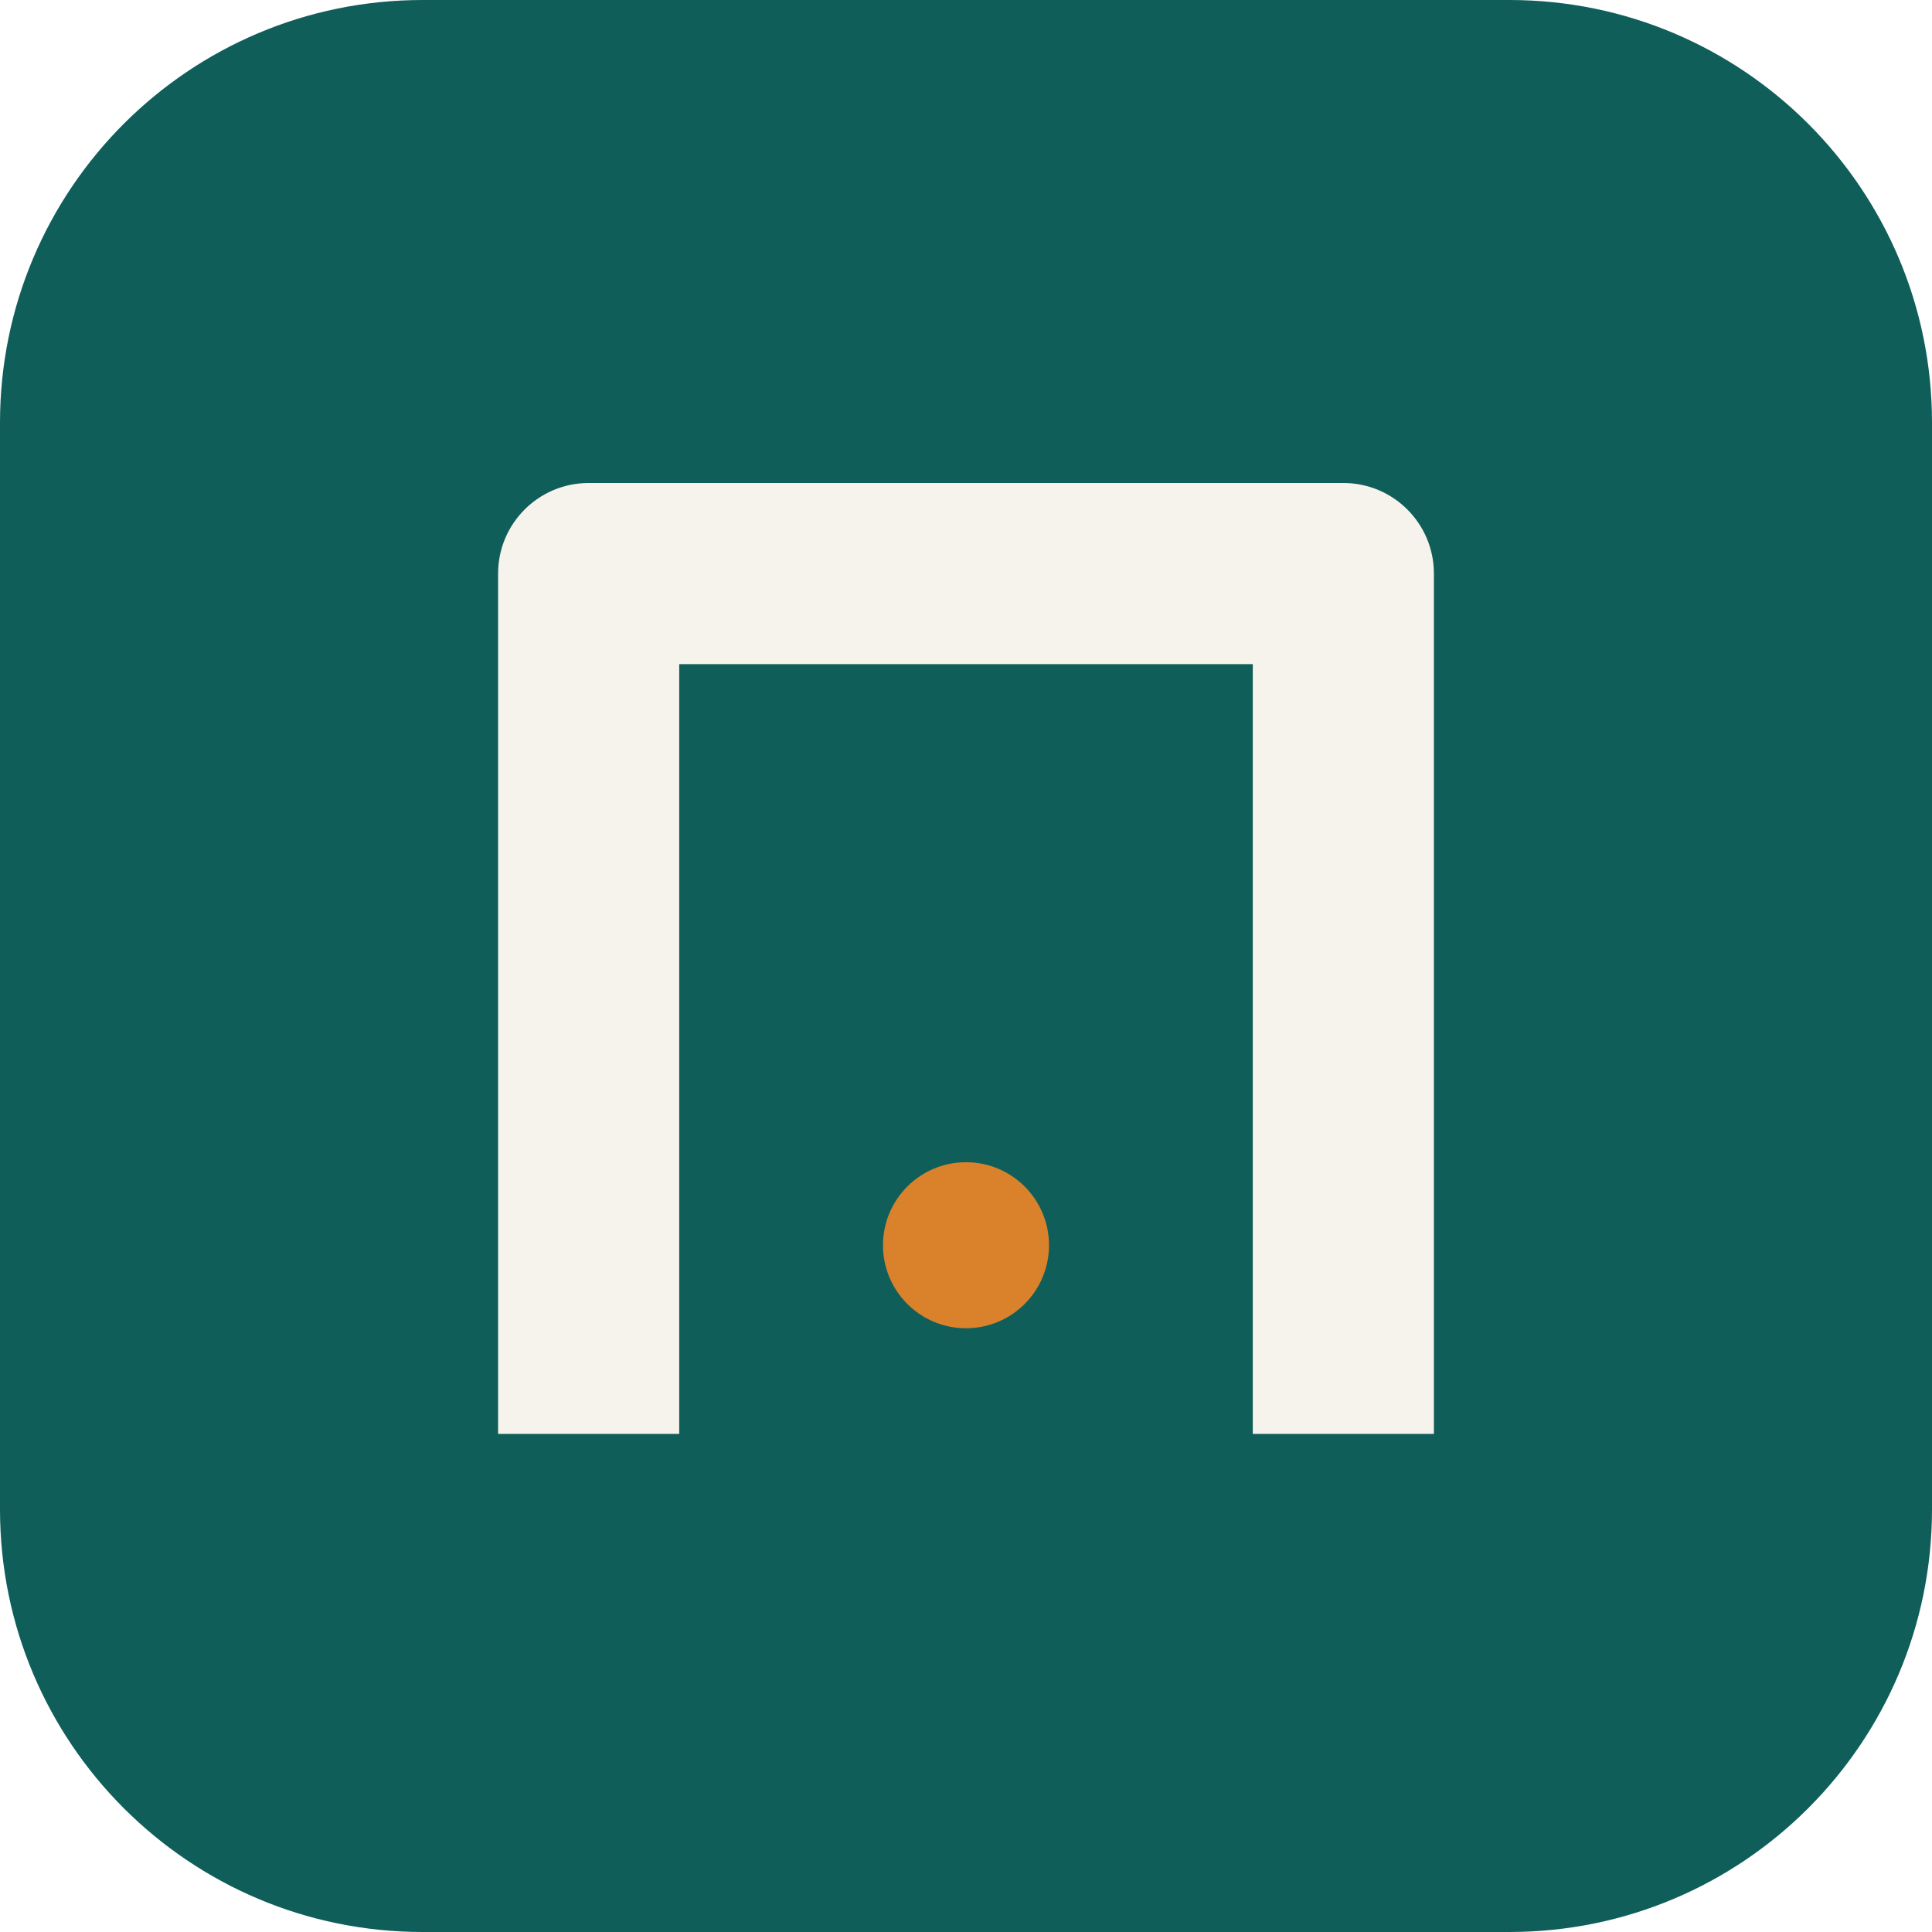
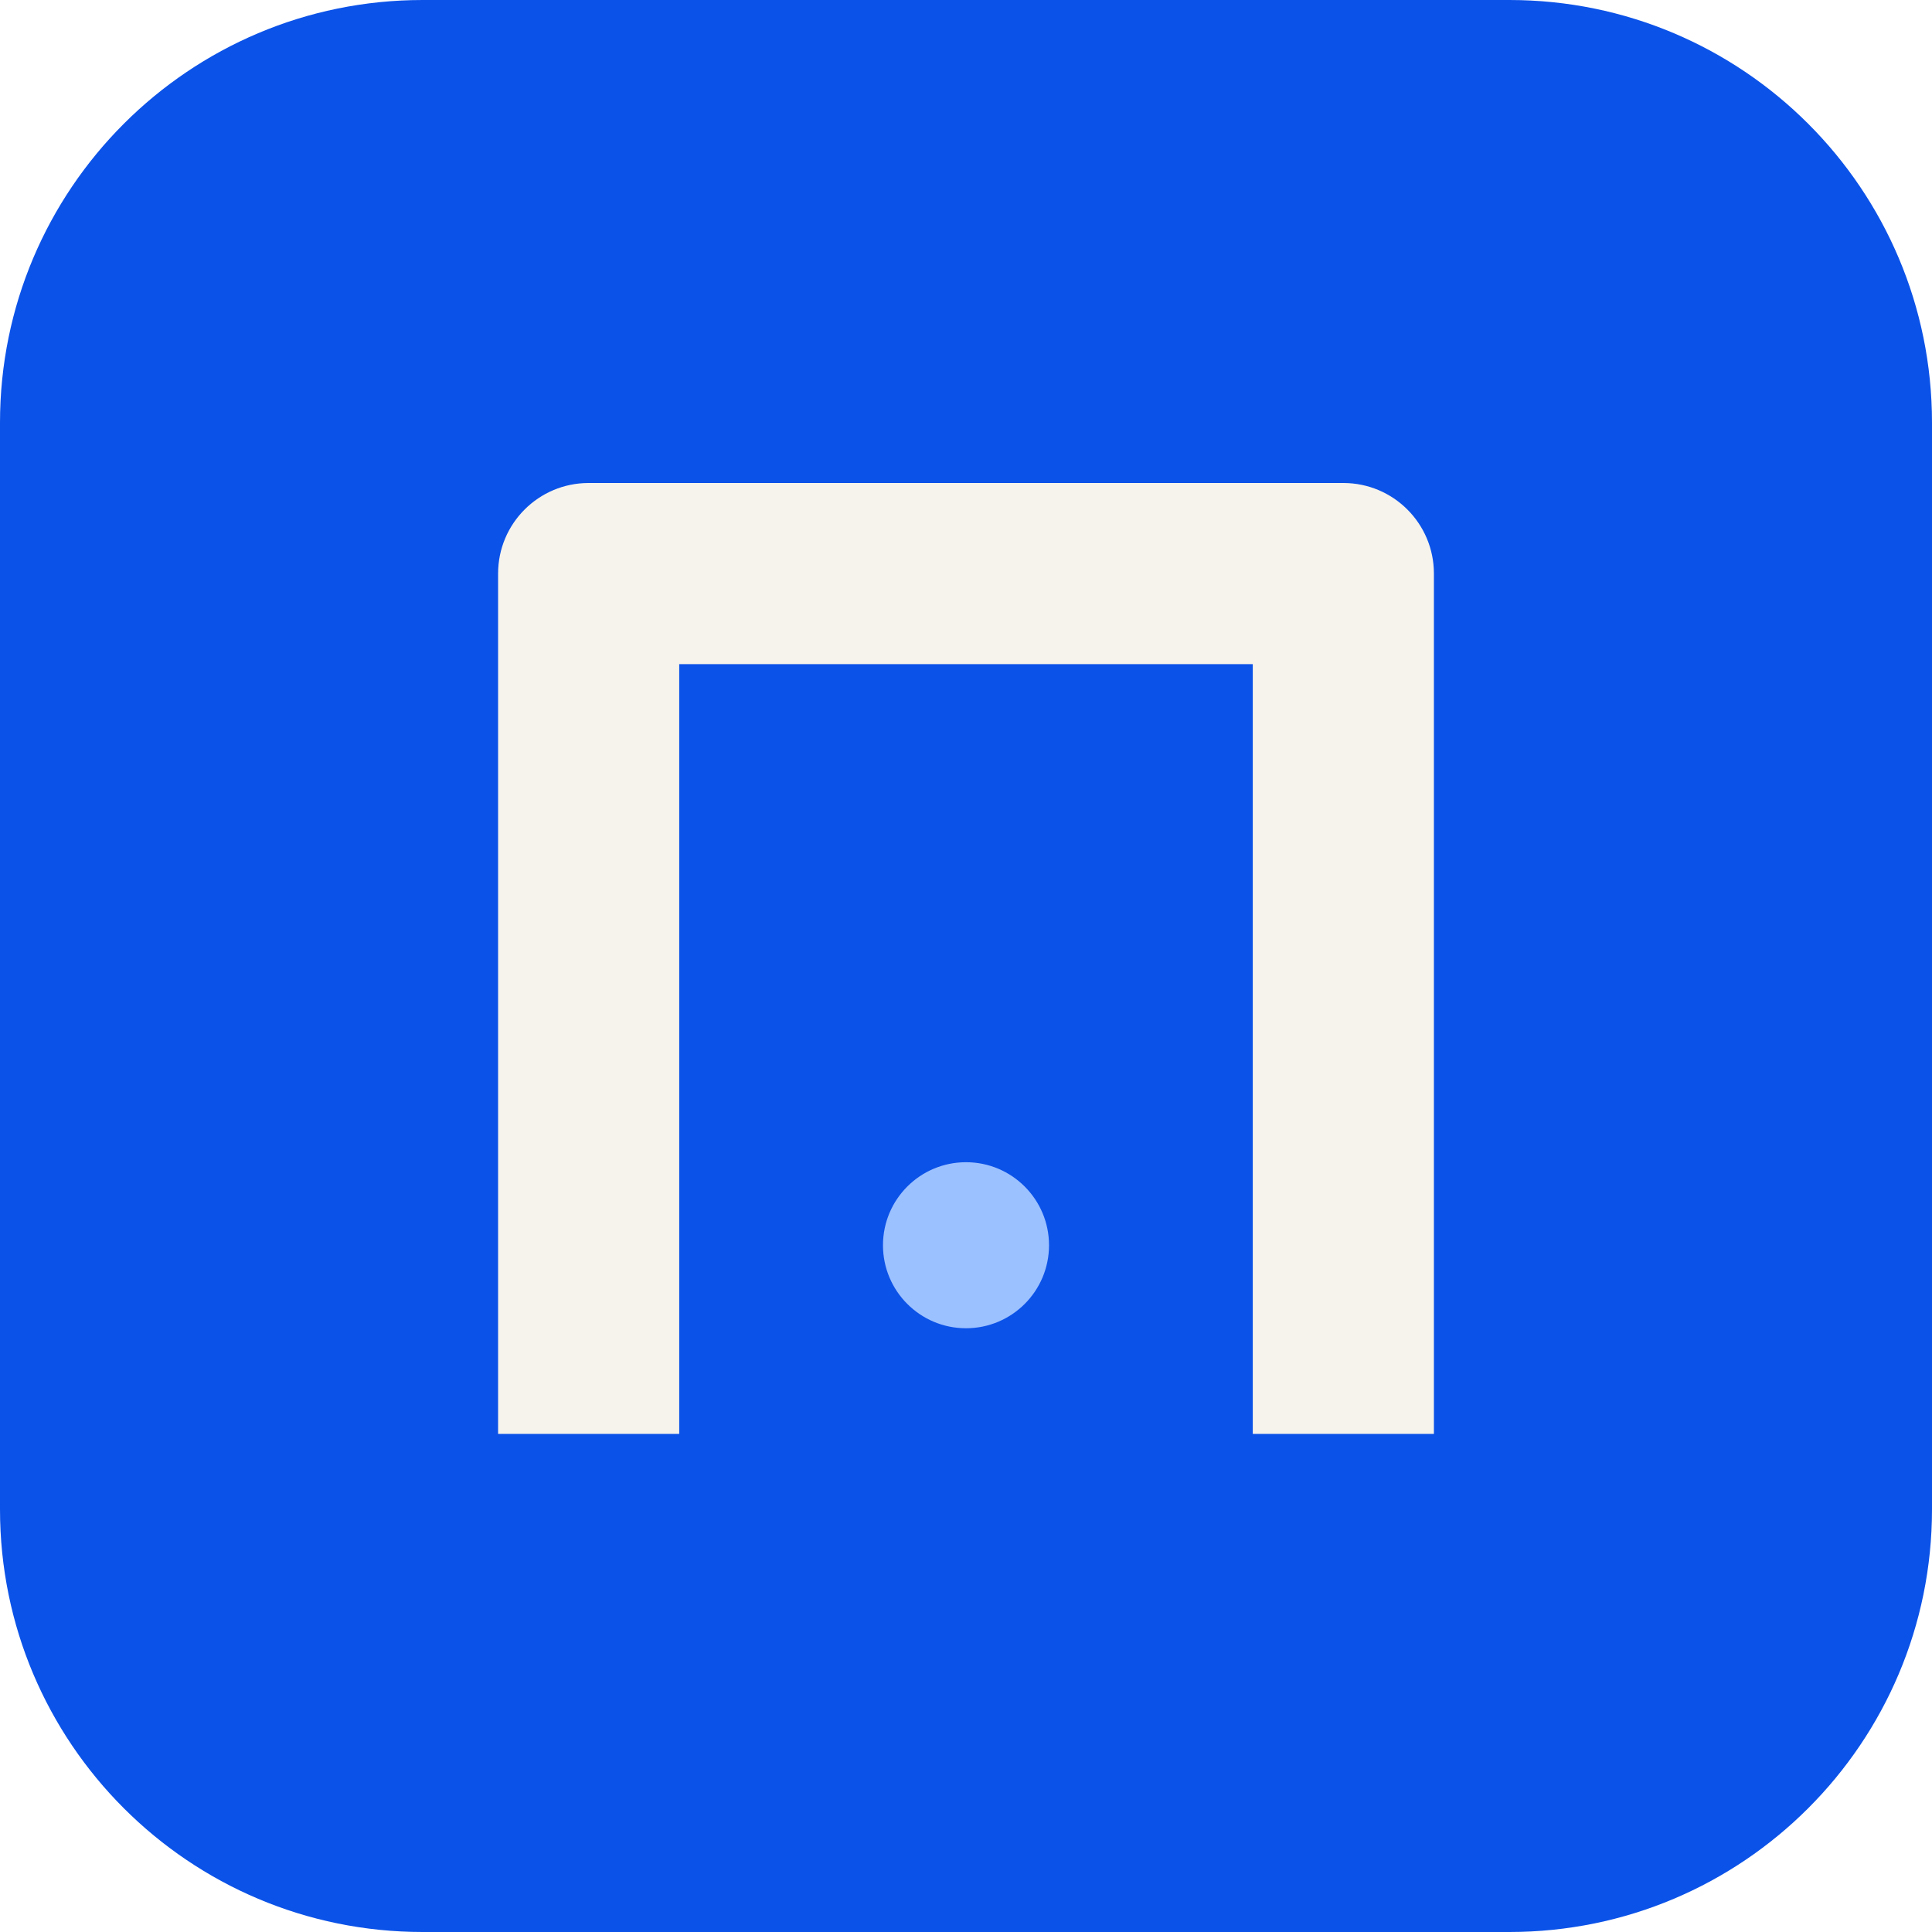
<svg xmlns="http://www.w3.org/2000/svg" viewBox="0 0 512 512">
-   <rect width="512" height="512" rx="112" fill="#0f5e5a" />
+   <rect width="512" height="512" rx="112" fill="#0b52e8" />
  <path d="M132 380V152a24 24 0 0 1 24-24h200a24 24 0 0 1 24 24v228h-48V176H180v204z" fill="#f6f3ec" />
-   <circle cx="256" cy="330" r="22" fill="#d9822b" />
+   <circle cx="256" cy="330" r="22" fill="#9cc1ff" />
</svg>
